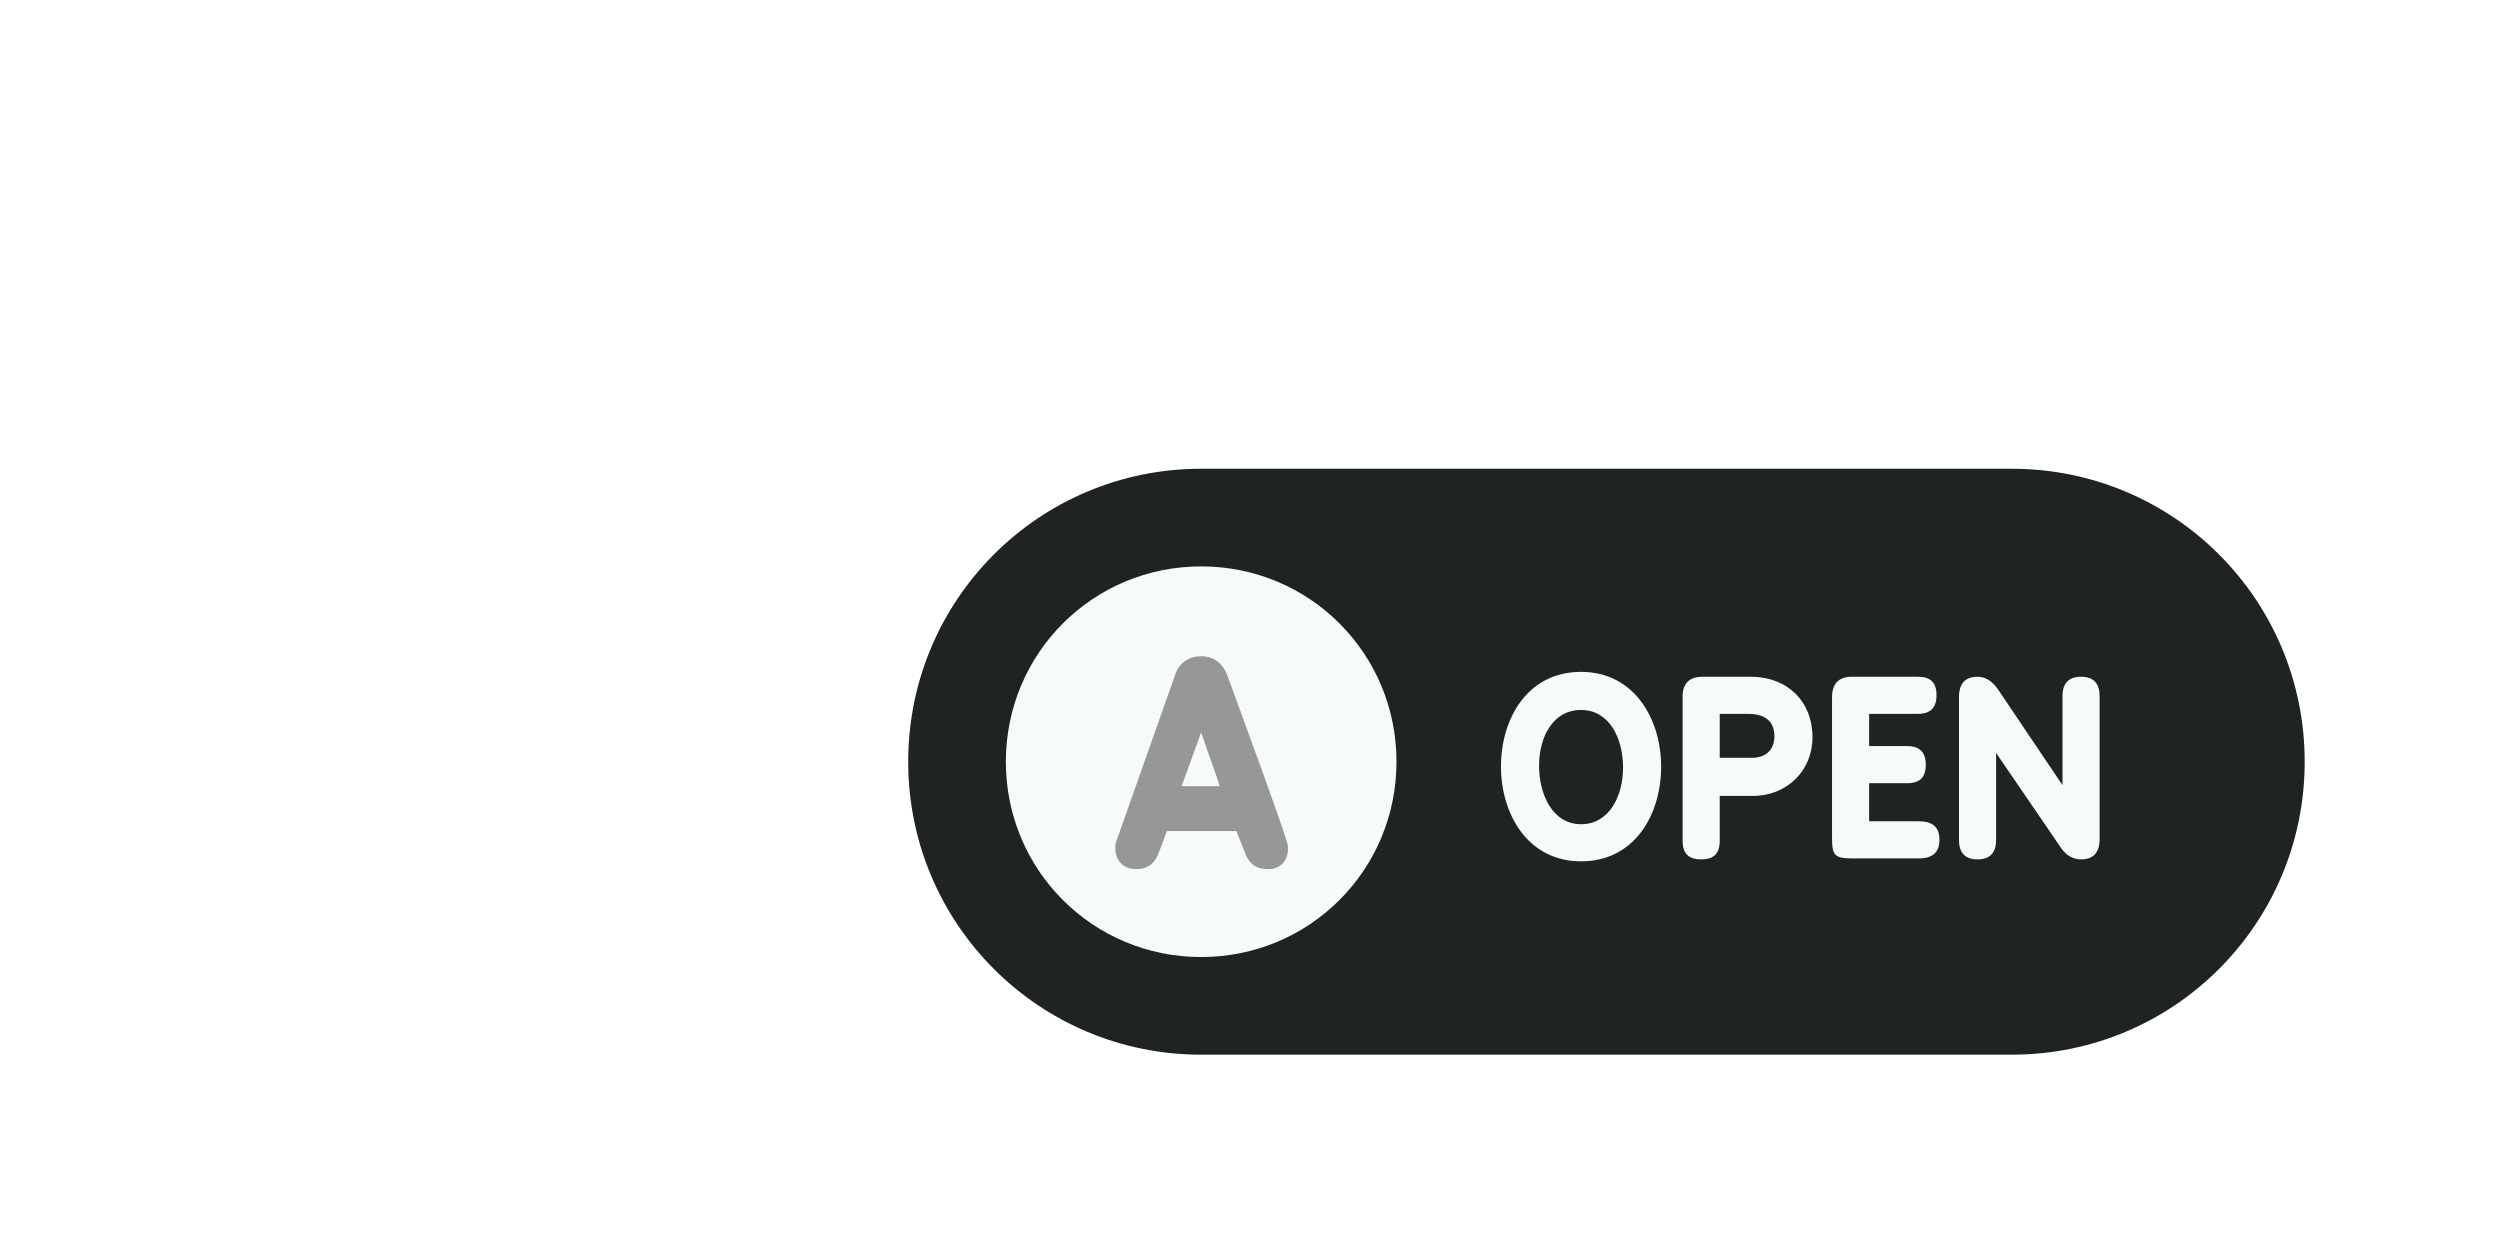
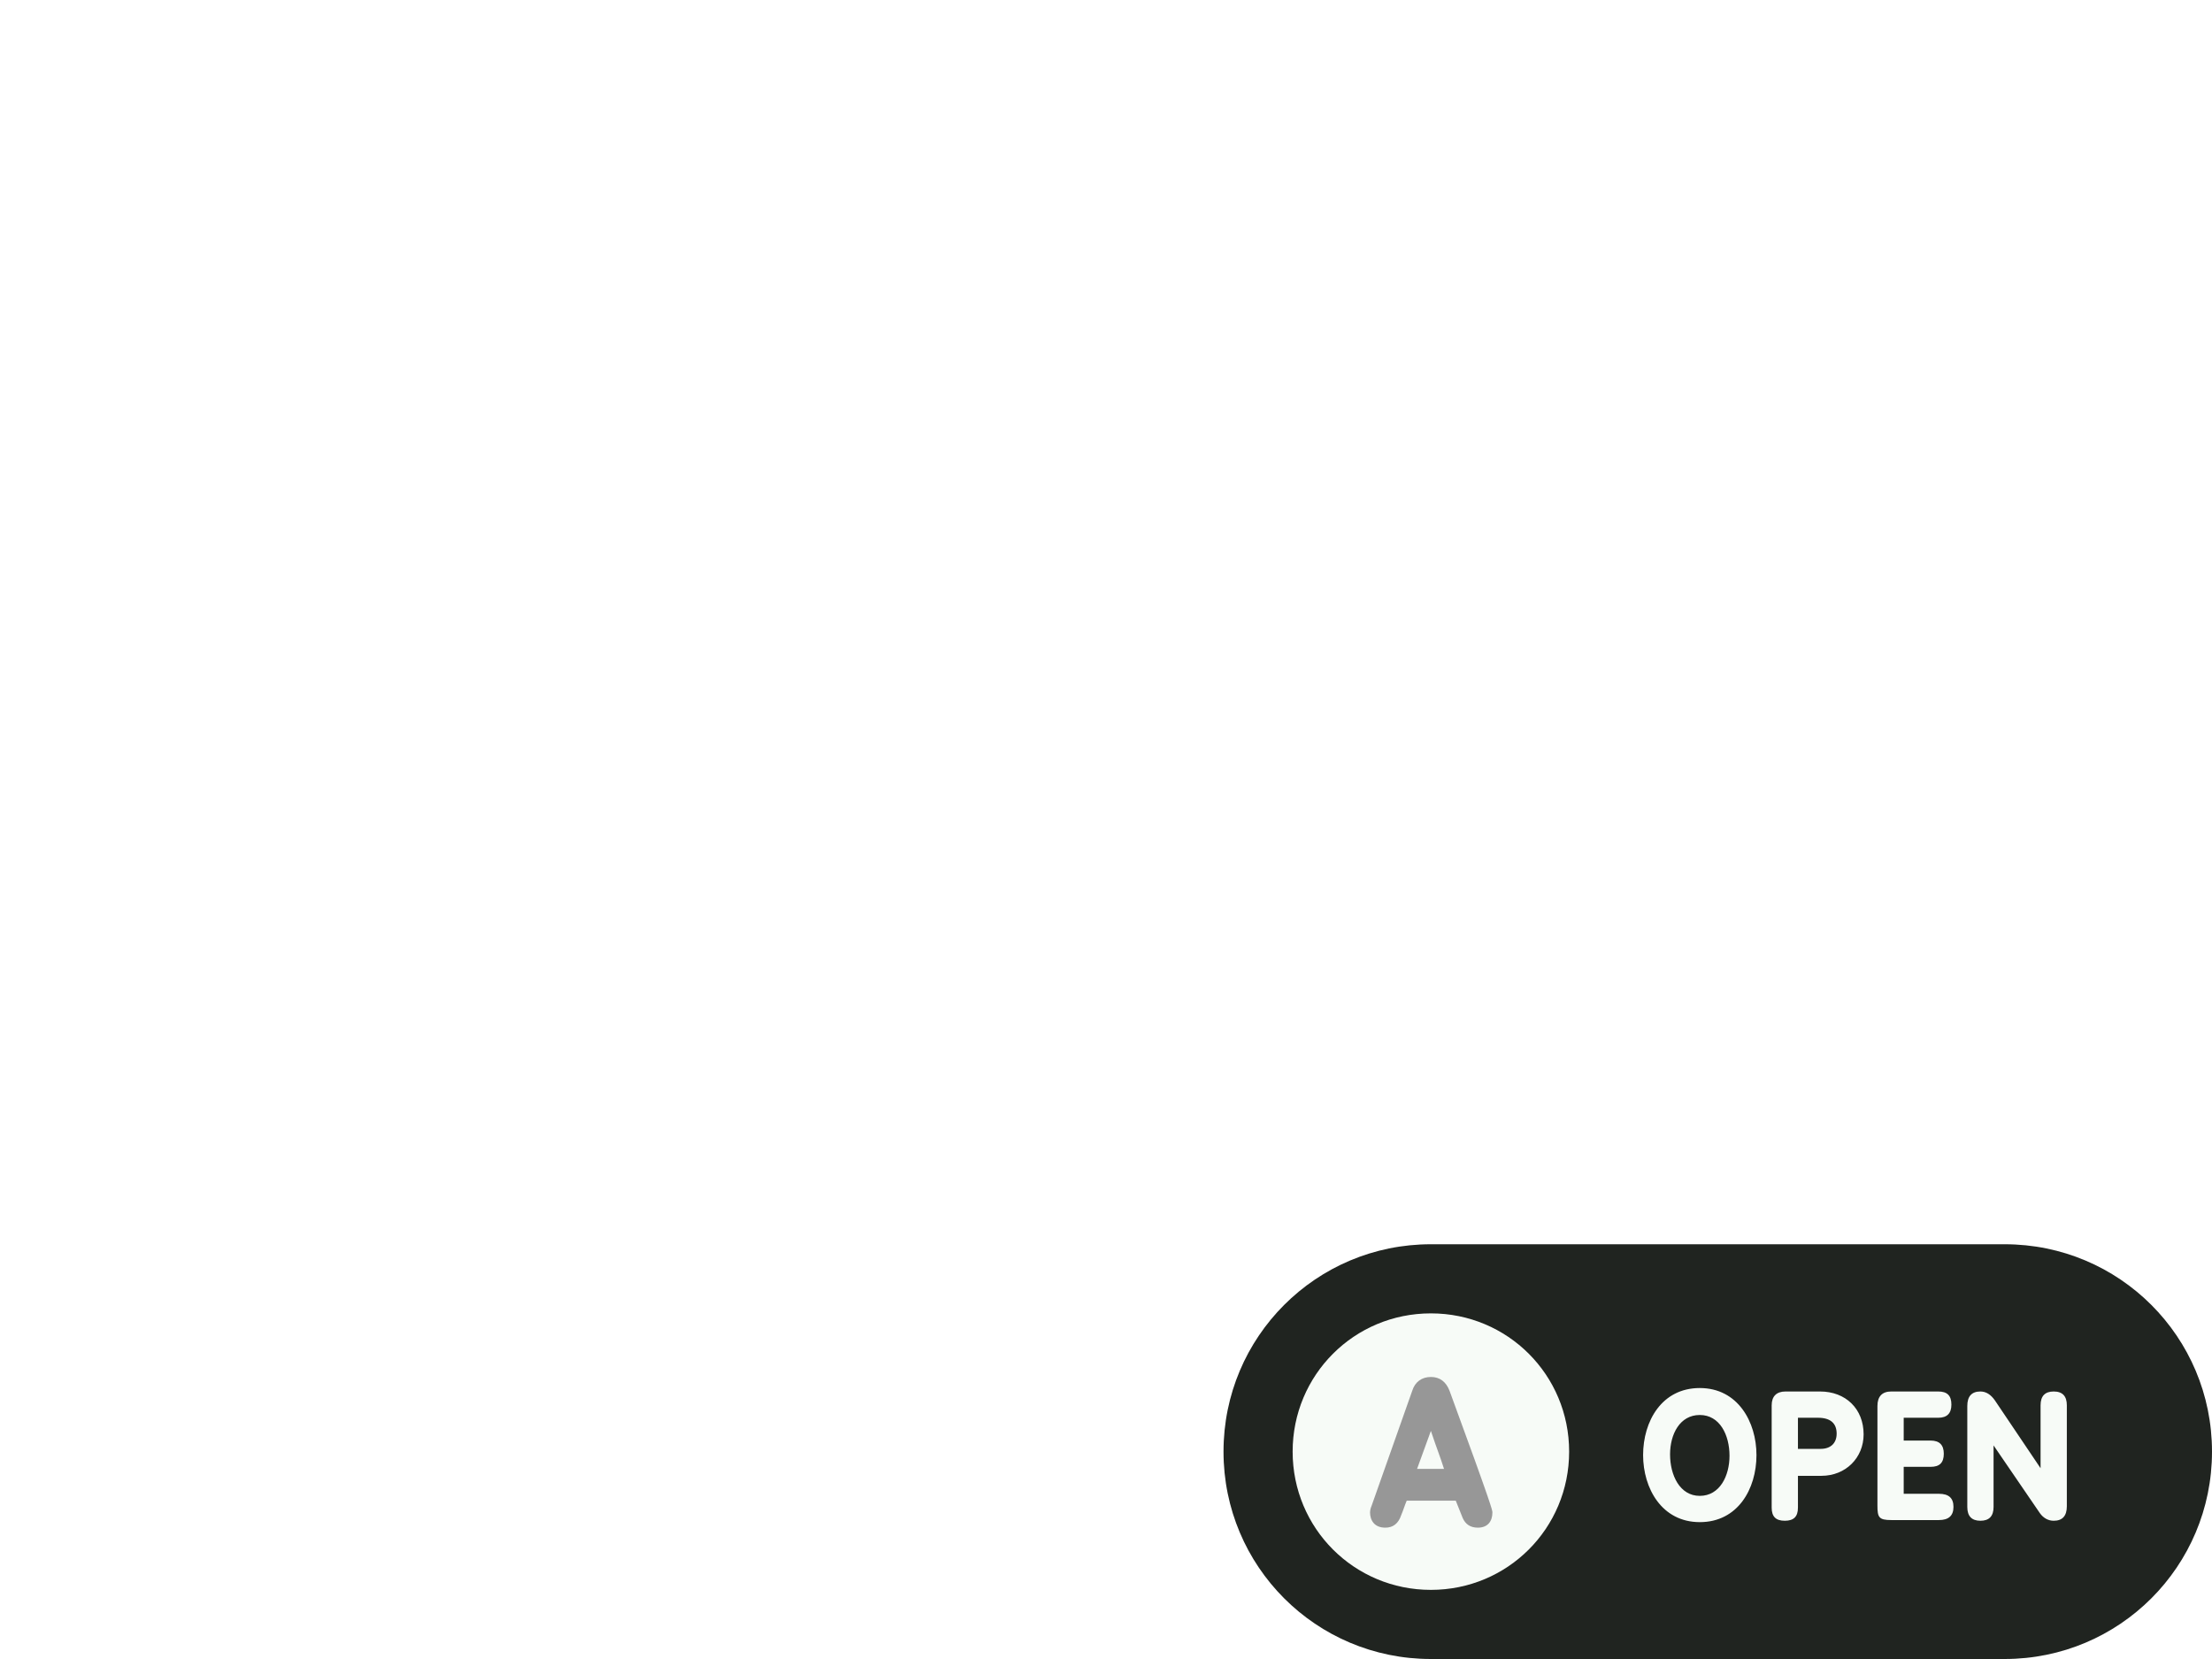
- <svg xmlns="http://www.w3.org/2000/svg" version="1.2" viewBox="0 0 256 128" width="256" height="128">
-   <style>
- 		.s0 { fill: #202420 } 
- 		.s1 { fill: #f7fbf7 } 
- 		.s2 { fill: #979797 } 
- 	</style>
-   <path id="Wide BG" fill-rule="evenodd" class="s0" d="m123 48h83c16.6 0 30 13.4 30 30 0 16.6-13.4 30-30 30h-83c-16.6 0-30-13.4-30-30 0-16.6 13.4-30 30-30z" />
-   <path id="Button Right" fill-rule="evenodd" class="s1" d="m123 98c-11.1 0-20-8.9-20-20 0-11.1 8.9-20 20-20 11.1 0 20 8.9 20 20 0 11.1-8.9 20-20 20z" />
-   <path id="A" fill-rule="evenodd" class="s2" d="m126.6 85.1h-7.1c-0.3 0.7-0.5 1.4-0.8 2.1q-0.6 1.8-2.3 1.8c-1.6 0-2.2-1.1-2.2-2.2 0-0.3 0.1-0.7 0.2-0.9l5.9-16.7c0.4-1.3 1.4-2 2.7-2 1.3 0 2.2 0.7 2.7 2 6.2 16.9 6.2 17.3 6.2 17.6 0 1.3-0.7 2.2-2.1 2.2-1.1 0-1.8-0.5-2.2-1.4zm-5.6-4.6h3.9c-0.7-2.2-0.9-2.5-1.9-5.5z" />
-   <path id="OPEN" fill-rule="evenodd" class="s1" d="m170.1 78.5c0 4.9-2.7 9.7-8.2 9.7-5.5 0-8.2-4.9-8.2-9.7 0-4.9 2.7-9.7 8.2-9.7 5.5 0 8.2 4.9 8.2 9.7zm-12.5-0.1c0 3 1.4 6 4.3 6 2.9 0 4.3-2.9 4.3-5.8 0-3-1.4-5.9-4.3-5.9-2.9 0-4.3 2.8-4.3 5.7zm14.7-7.1c0-1.3 0.7-2 2-2h5c3.7 0 6.3 2.5 6.3 6.2 0 3.4-2.6 6-6.1 6h-3.4v4.6c0 1.3-0.6 1.9-1.9 1.9-1.3 0-1.9-0.6-1.9-1.9zm3.8 1.8v4.5h3.3c1.4 0 2.3-0.8 2.3-2.2 0-1.5-0.9-2.3-2.7-2.3zm11.5-1.7c0-1.4 0.7-2.1 2-2.1h6.8c1.3 0 1.9 0.6 1.9 1.9q0 1.9-1.9 1.9h-5v3.3h3.9q1.9 0 1.9 1.9c0 1.3-0.6 1.9-1.9 1.9h-3.9v3.9h5.1c1.4 0 2.1 0.6 2.1 1.9q0 1.9-2.1 1.9h-6.9c-1.8 0-2-0.4-2-2.1zm13 0q0-2.1 1.9-2.1 1.2 0 2.1 1.3l6.6 9.8v-9.1q0-2 1.9-2c1.3 0 1.9 0.7 1.9 2v14.6q0 2.1-1.9 2.1c-0.8 0-1.5-0.4-2-1.1l-6.7-9.8v8.9q0 2-1.9 2-1.9 0-1.9-2z" />
+ <svg xmlns="http://www.w3.org/2000/svg" version="1.2" viewBox="0 0 320 240" width="320" height="240">
+   <style>.a{fill:#202420}.b{fill:#f7fbf7}.c{fill:#979797}</style>
+   <path fill-rule="evenodd" class="a" d="m207 180h83c16.6 0 30 13.4 30 30 0 16.6-13.4 30-30 30h-83c-16.6 0-30-13.4-30-30 0-16.6 13.4-30 30-30z" />
+   <path fill-rule="evenodd" class="b" d="m207 230c-11.1 0-20-8.9-20-20 0-11.1 8.9-20 20-20 11.1 0 20 8.9 20 20 0 11.1-8.9 20-20 20z" />
+   <path fill-rule="evenodd" class="c" d="m210.6 217.1h-7.1c-0.3 0.7-0.5 1.4-0.8 2.1q-0.6 1.8-2.3 1.8c-1.6 0-2.2-1.1-2.2-2.2 0-0.3 0.1-0.7 0.2-0.9l5.9-16.7c0.4-1.3 1.4-2 2.7-2 1.3 0 2.2 0.7 2.7 2 6.2 16.9 6.2 17.3 6.2 17.6 0 1.3-0.7 2.2-2.1 2.2-1.1 0-1.8-0.5-2.2-1.4zm-5.6-4.6h3.9c-0.7-2.2-0.9-2.5-1.9-5.5z" />
+   <path fill-rule="evenodd" class="b" d="m254.1 210.5c0 4.9-2.7 9.7-8.2 9.7-5.5 0-8.2-4.9-8.2-9.7 0-4.9 2.7-9.7 8.2-9.7 5.5 0 8.2 4.9 8.2 9.7zm-12.5-0.1c0 3 1.4 6 4.3 6 2.9 0 4.3-2.9 4.3-5.8 0-3-1.4-5.9-4.3-5.9-2.9 0-4.3 2.8-4.3 5.7zm14.7-7.1c0-1.3 0.7-2 2-2h5c3.7 0 6.3 2.5 6.3 6.2 0 3.4-2.6 6-6.1 6h-3.4v4.6c0 1.3-0.6 1.9-1.9 1.9-1.3 0-1.9-0.6-1.9-1.9zm3.8 1.8v4.5h3.3c1.4 0 2.3-0.8 2.3-2.2 0-1.5-0.9-2.3-2.7-2.3zm11.5-1.7c0-1.4 0.7-2.1 2-2.1h6.8c1.3 0 1.9 0.6 1.9 1.9q0 1.9-1.9 1.9h-5v3.3h3.9q1.9 0 1.9 1.9c0 1.3-0.6 1.9-1.9 1.9h-3.9v3.9h5.1c1.4 0 2.1 0.6 2.1 1.9q0 1.9-2.1 1.9h-6.9c-1.8 0-2-0.4-2-2.1zm13 0q0-2.1 1.9-2.1 1.2 0 2.1 1.3l6.6 9.8v-9.1q0-2 1.9-2c1.3 0 1.9 0.7 1.9 2v14.6q0 2.1-1.9 2.1c-0.8 0-1.5-0.4-2-1.1l-6.7-9.8v8.9q0 2-1.9 2-1.9 0-1.9-2z" />
</svg>
